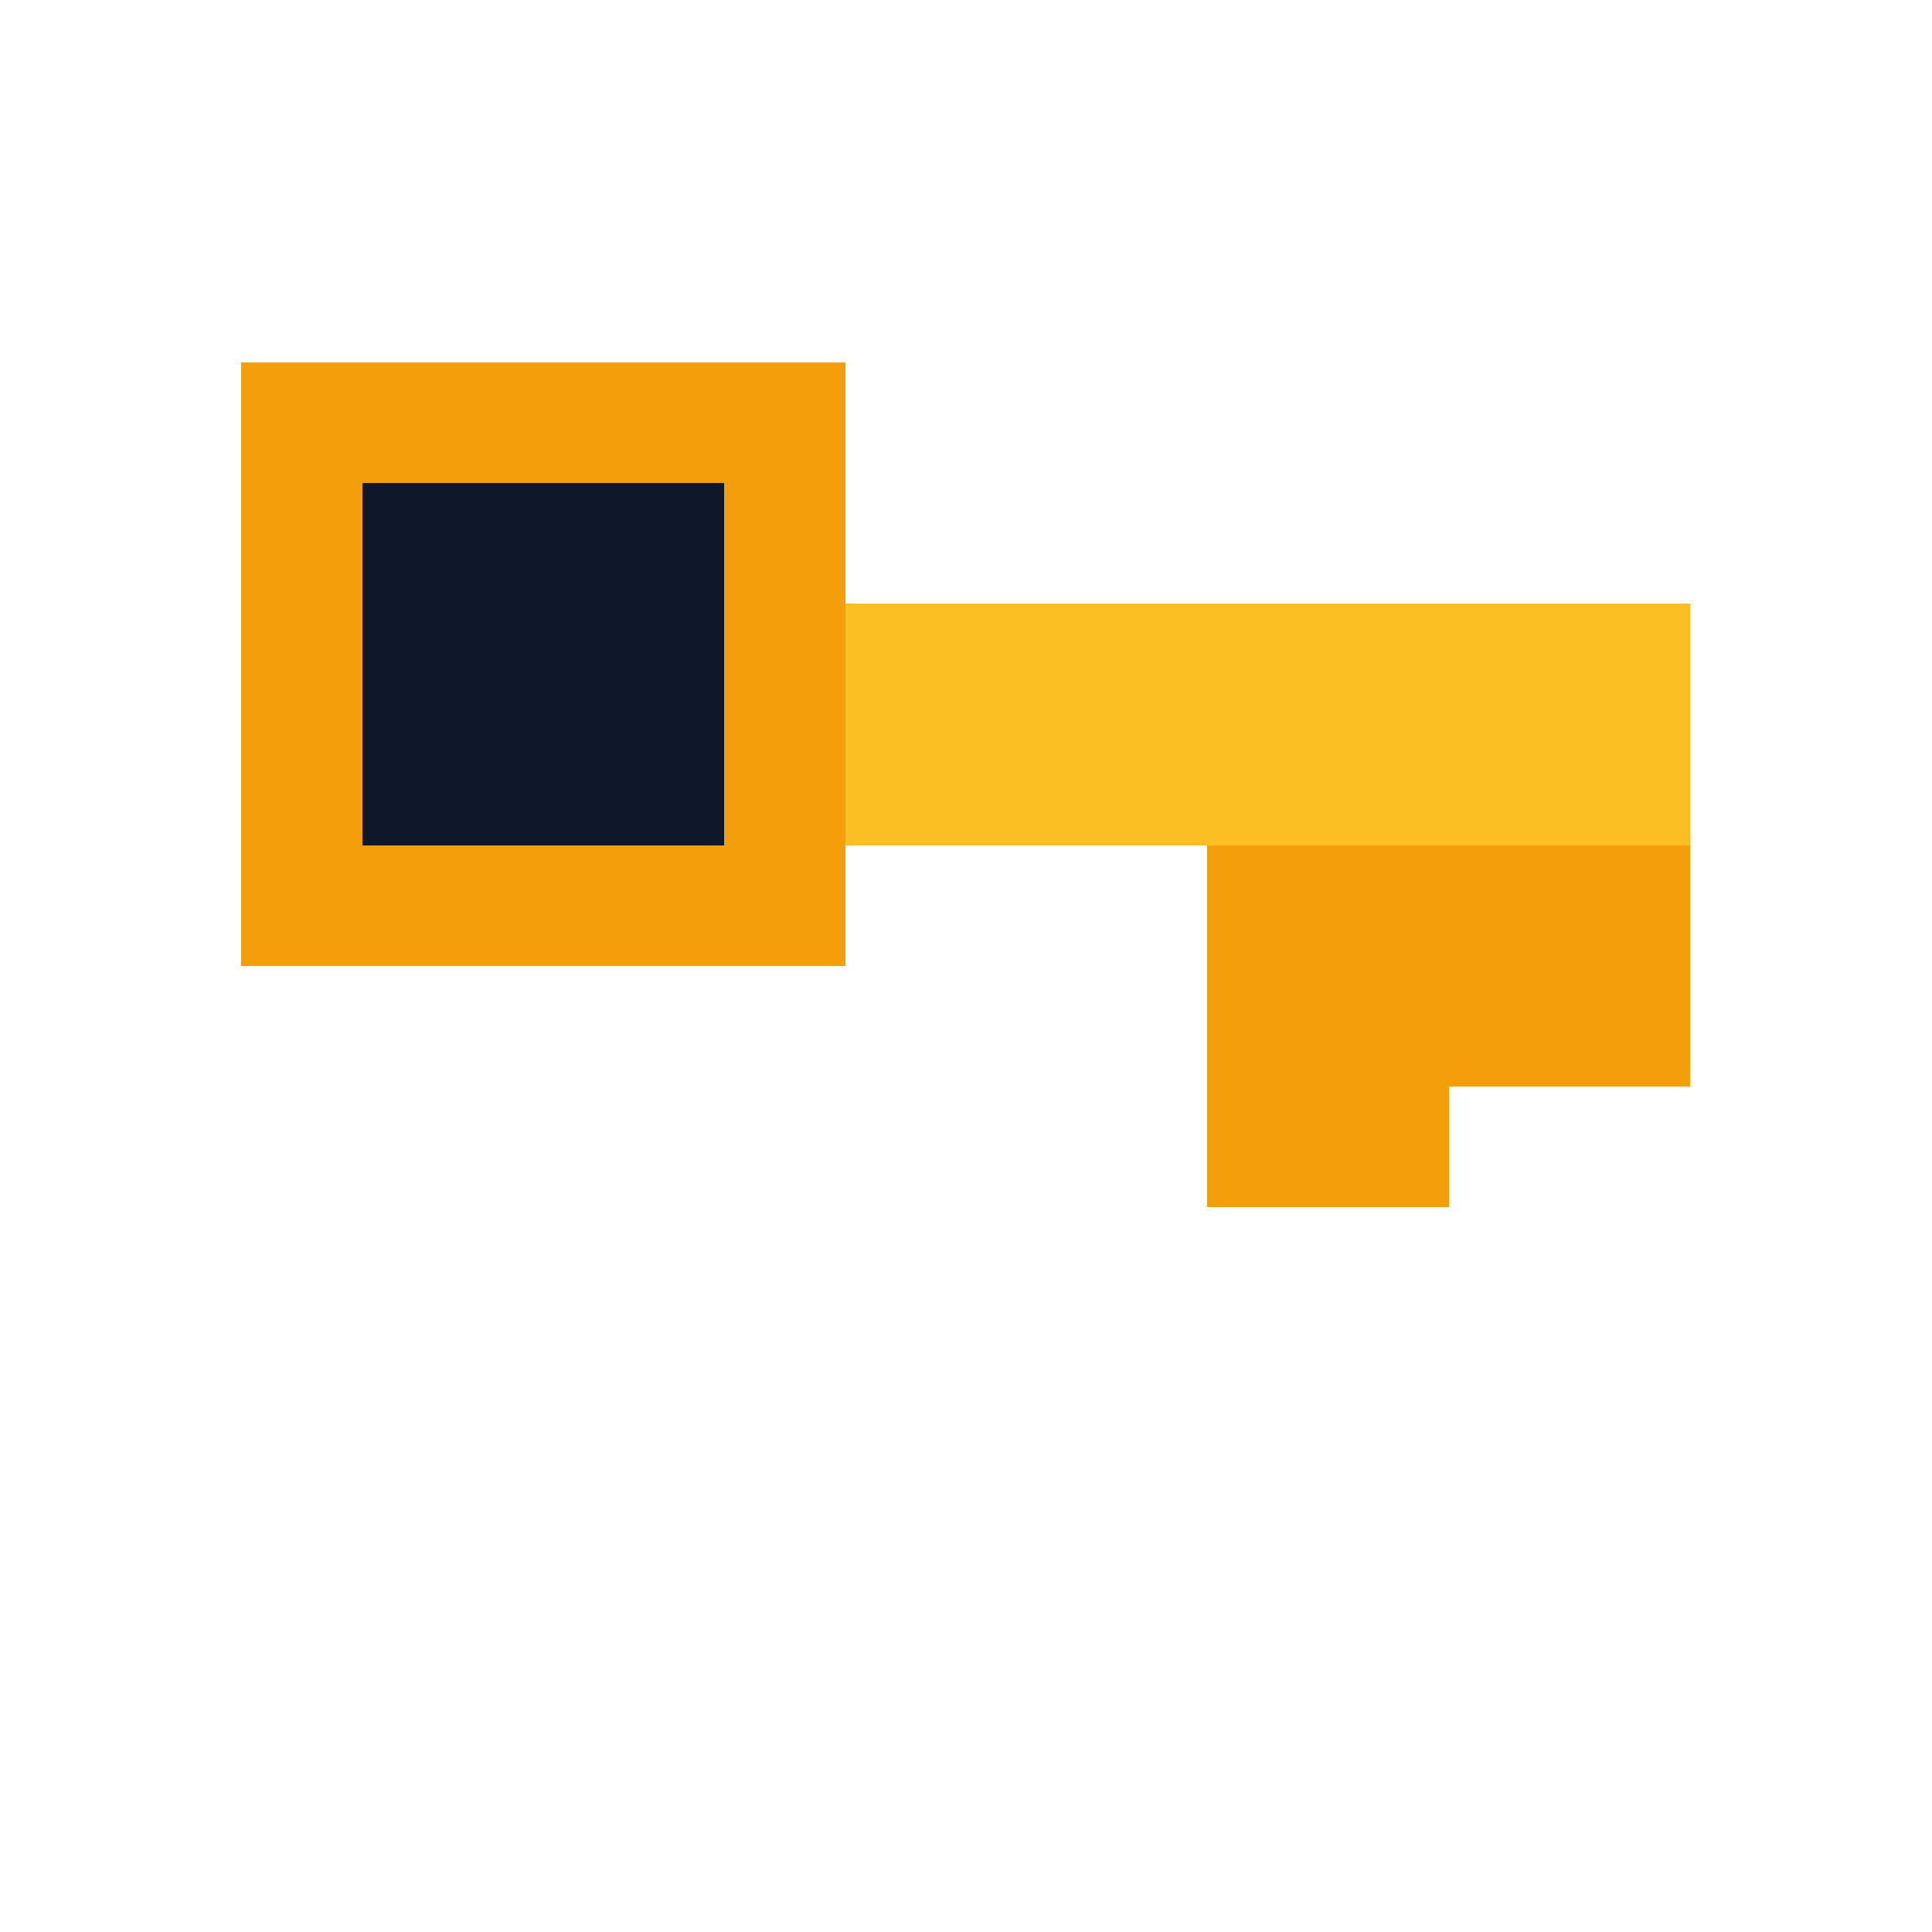
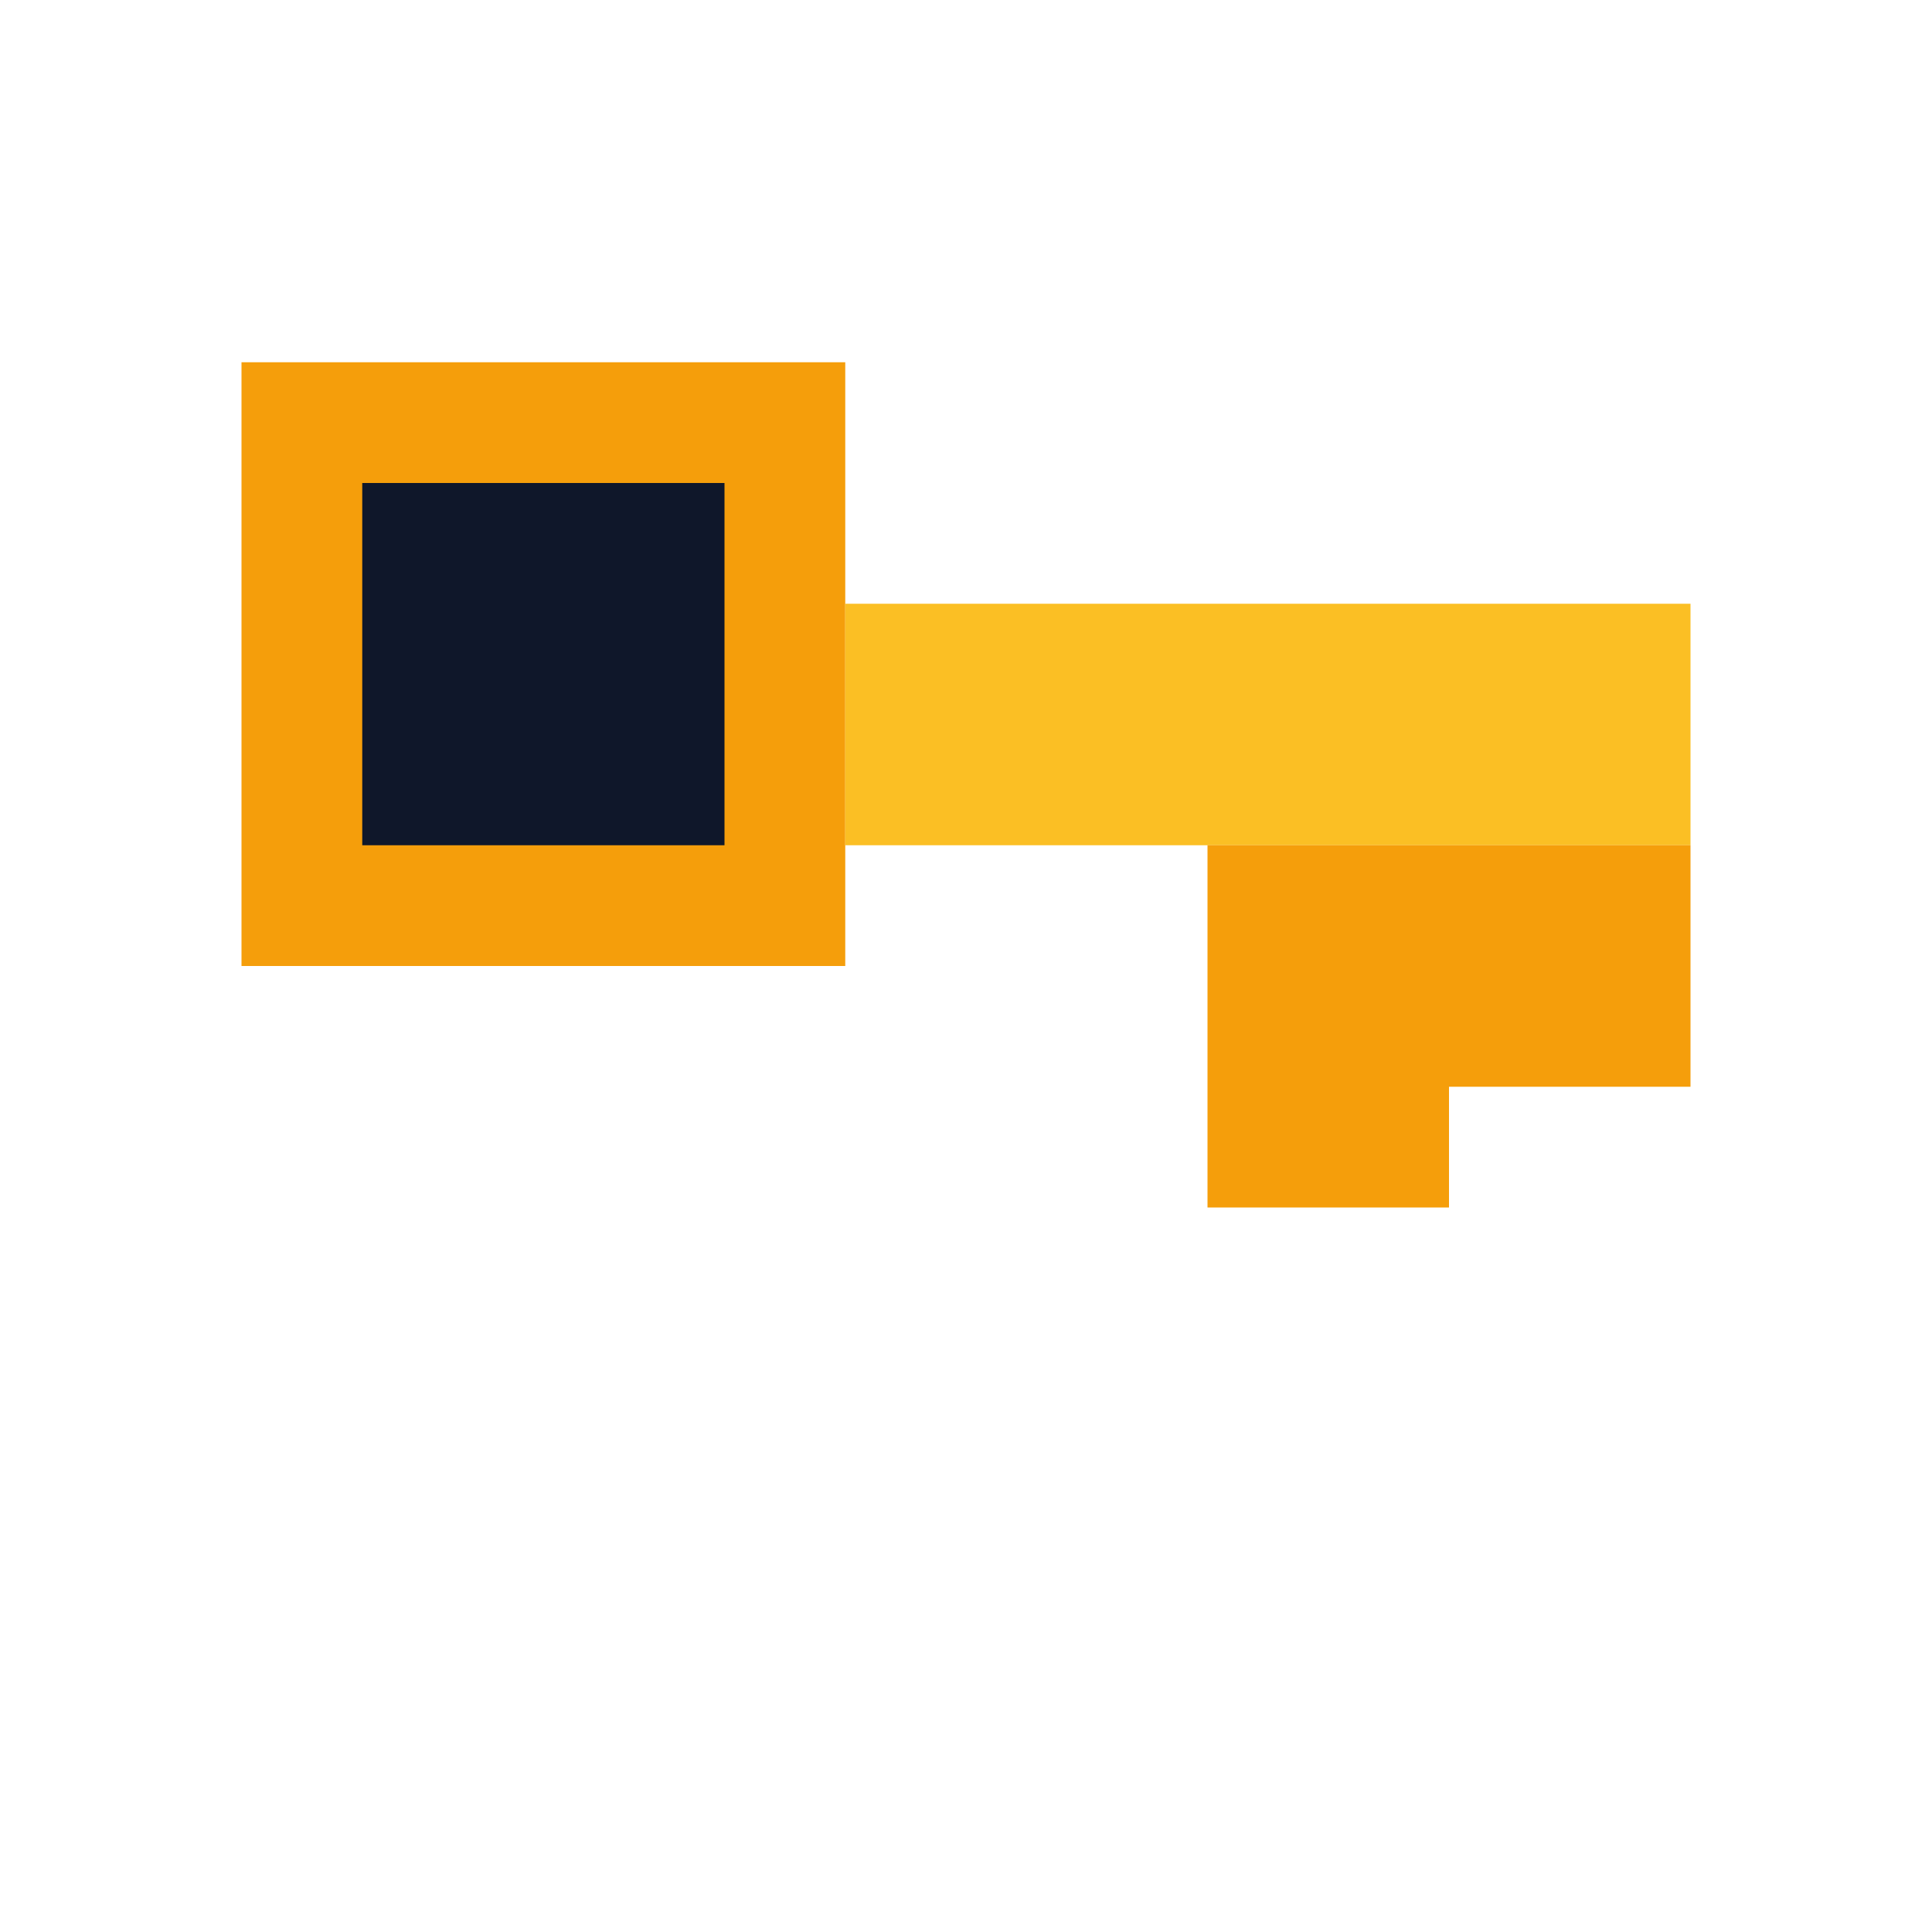
- <svg xmlns="http://www.w3.org/2000/svg" viewBox="0 0 16 16" width="16" height="16" shape-rendering="crispEdges">
+ <svg xmlns="http://www.w3.org/2000/svg" viewBox="0 0 16 16" width="28" height="28">
  <path fill="#f59e0b" d="M2 3h5v5H2z" />
  <path fill="#0f172a" d="M3 4h3v3H3z" />
  <path fill="#fbbf24" d="M7 5h7v2H7z" />
  <path fill="#f59e0b" d="M10 7h2v3h-2zM12 7h2v2h-2z" />
</svg>
